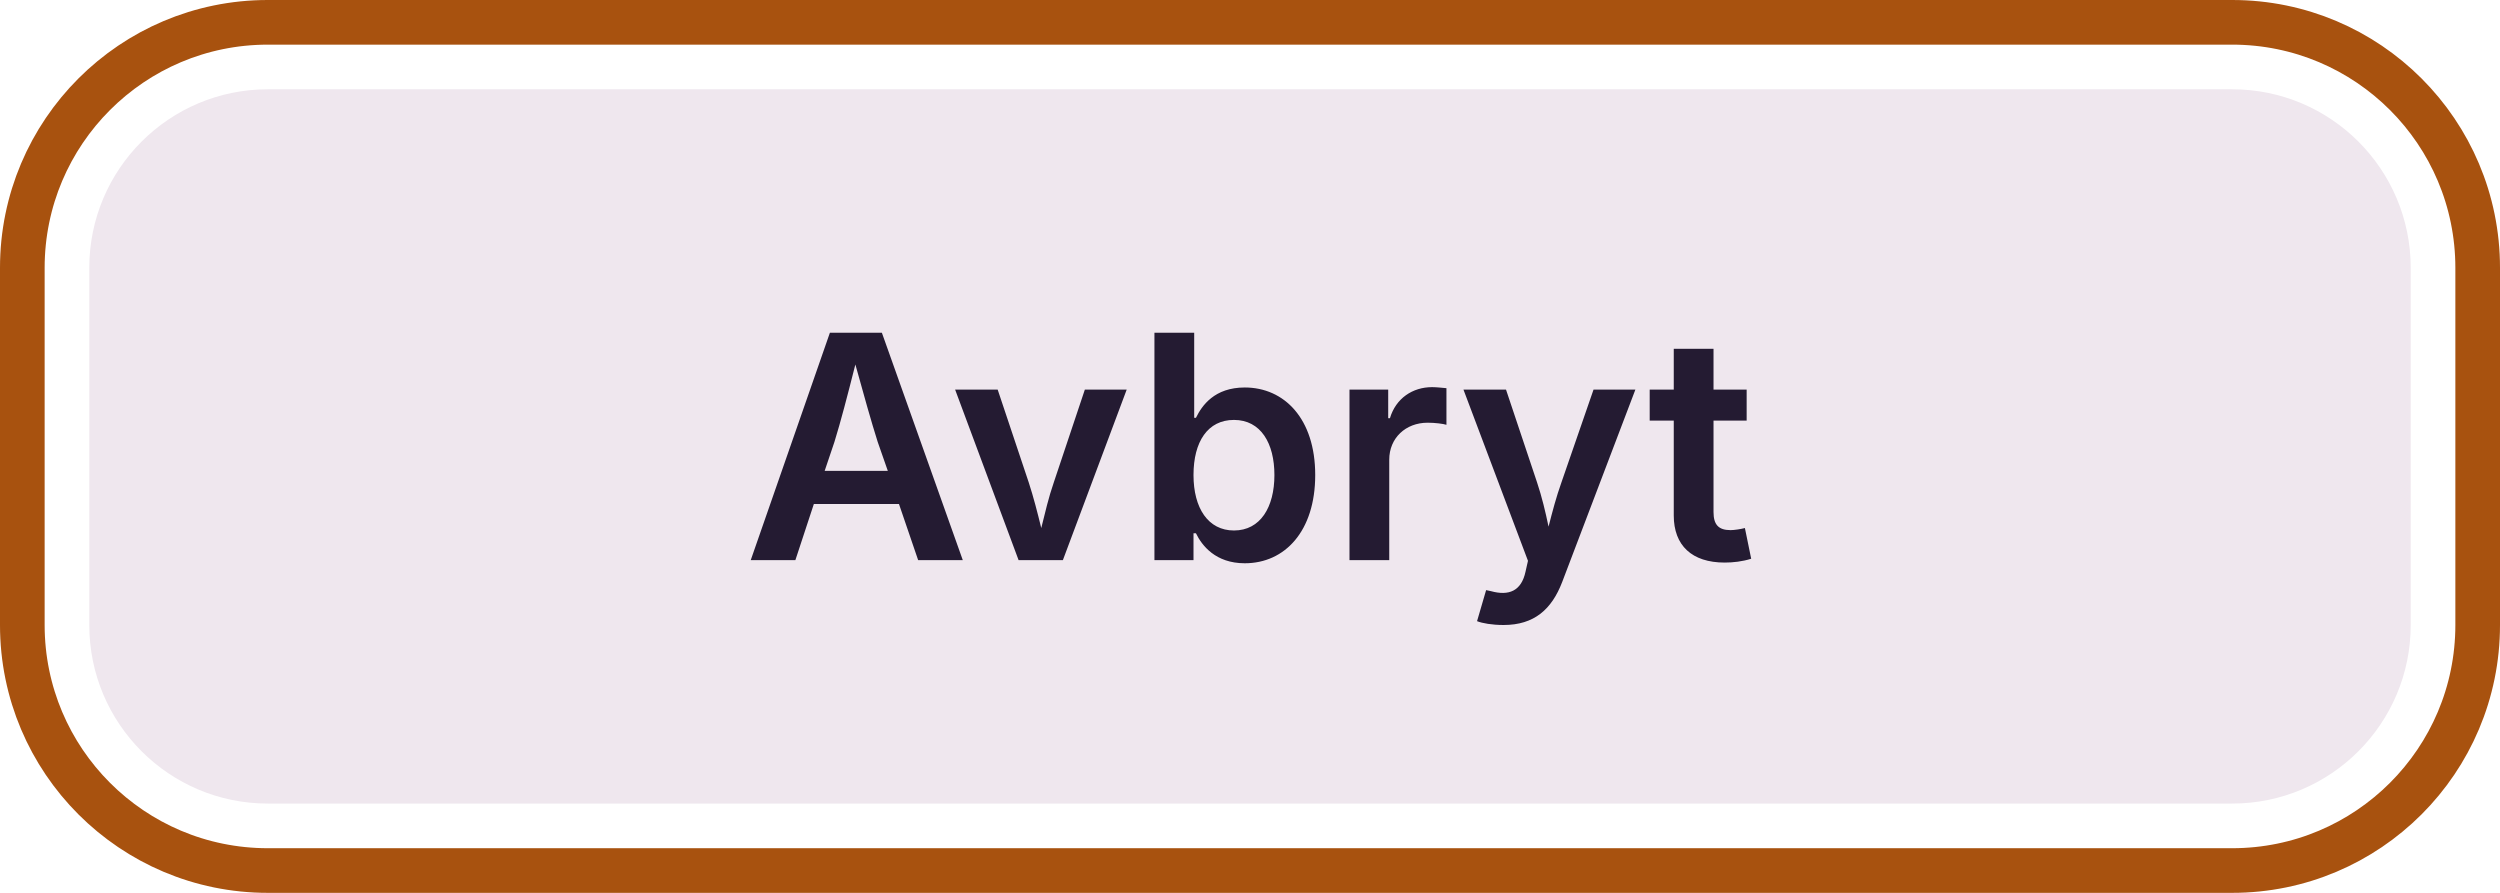
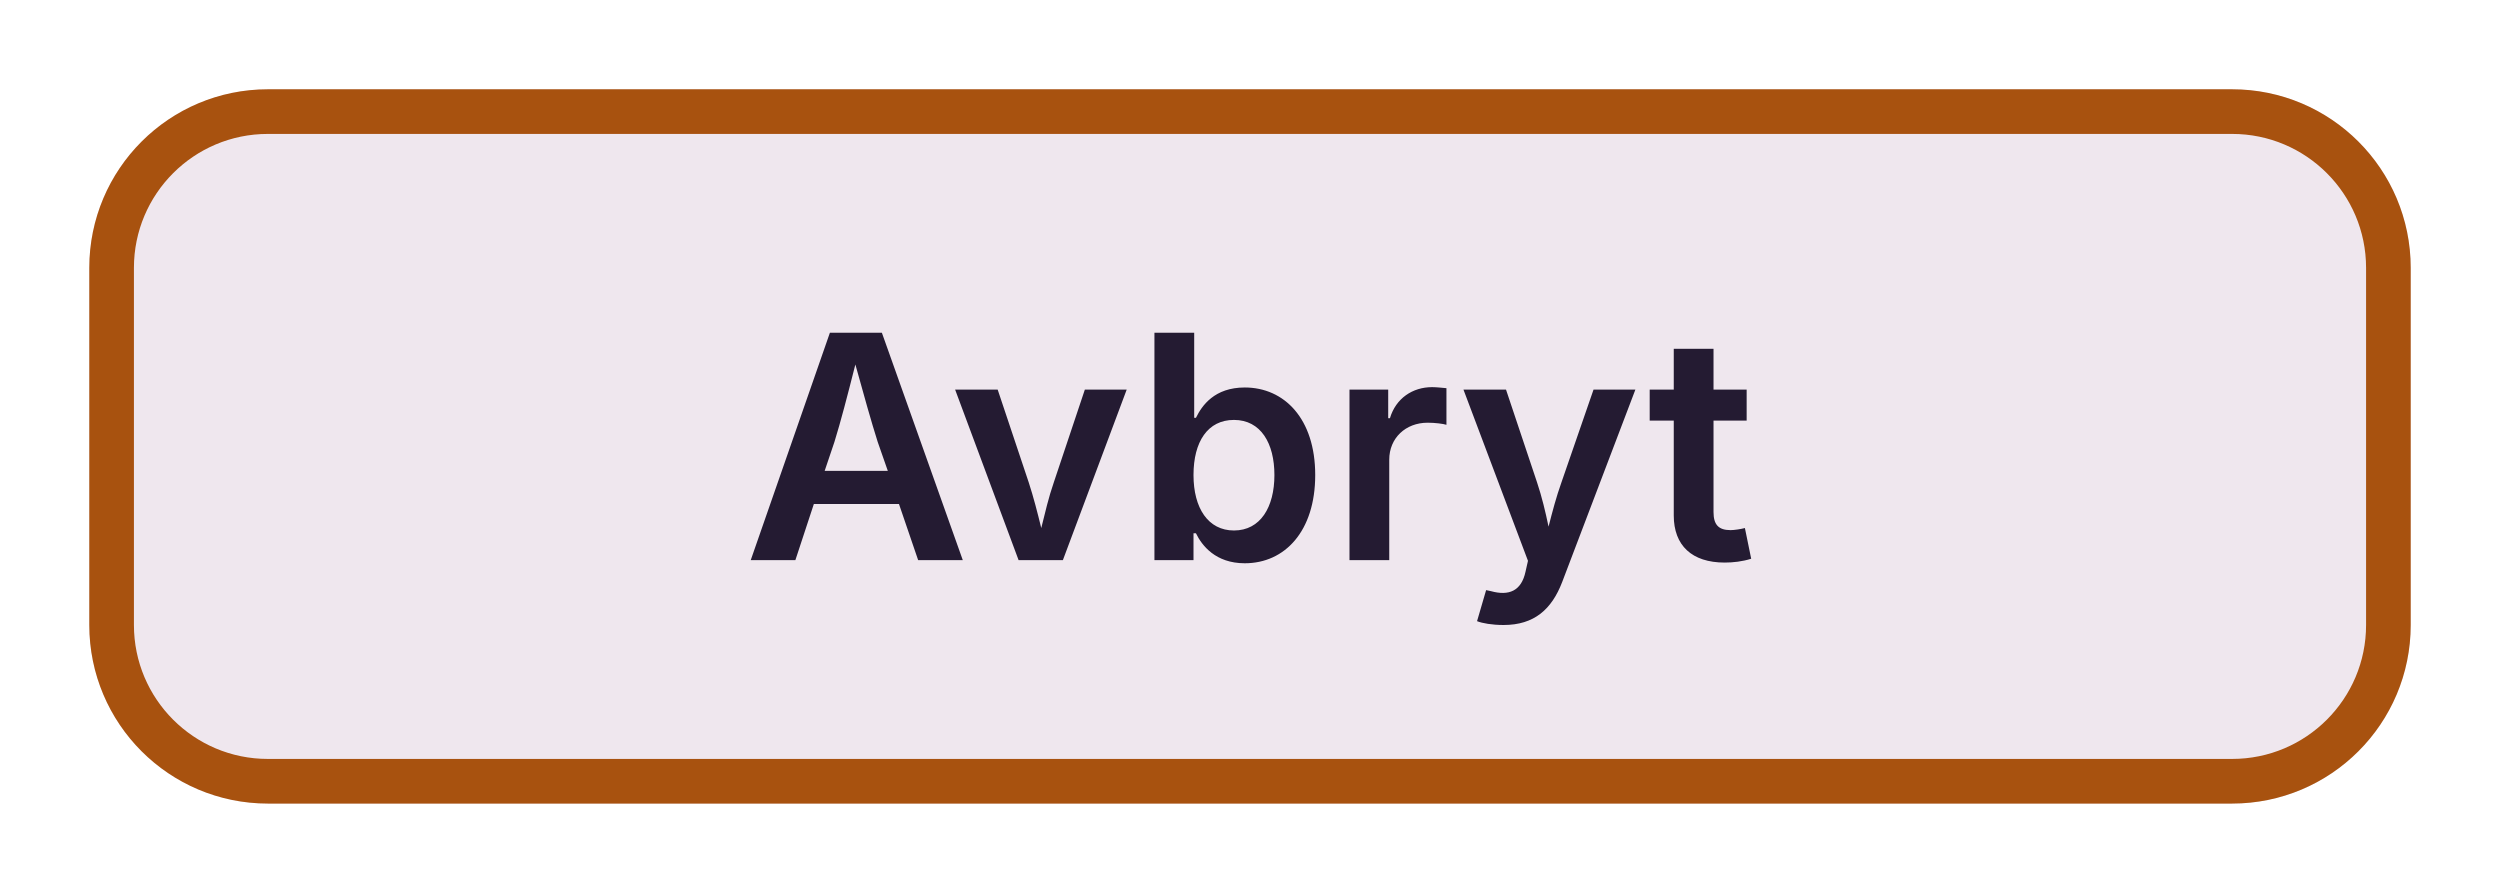
<svg xmlns="http://www.w3.org/2000/svg" width="112" height="40" viewBox="0 0 112 40" role="img" aria-label="Knapp, sekundar, fokus">
  <rect x="4" y="4" width="104" height="32" rx="8" fill="#EFE7EE" />
  <text x="56" y="20" font-family="Manrope, Inter, 'DejaVu Sans', sans-serif" font-size="14" font-weight="600" fill="#241B32" text-anchor="middle" dominant-baseline="central">Avbryt</text>
-   <rect x="1" y="1" width="110" height="38" rx="11" fill="none" stroke="#A8520F" stroke-width="2" />
+   <rect x="5" y="5" width="102" height="30" rx="7" fill="none" stroke="#A8520F" stroke-width="2" />
</svg>
